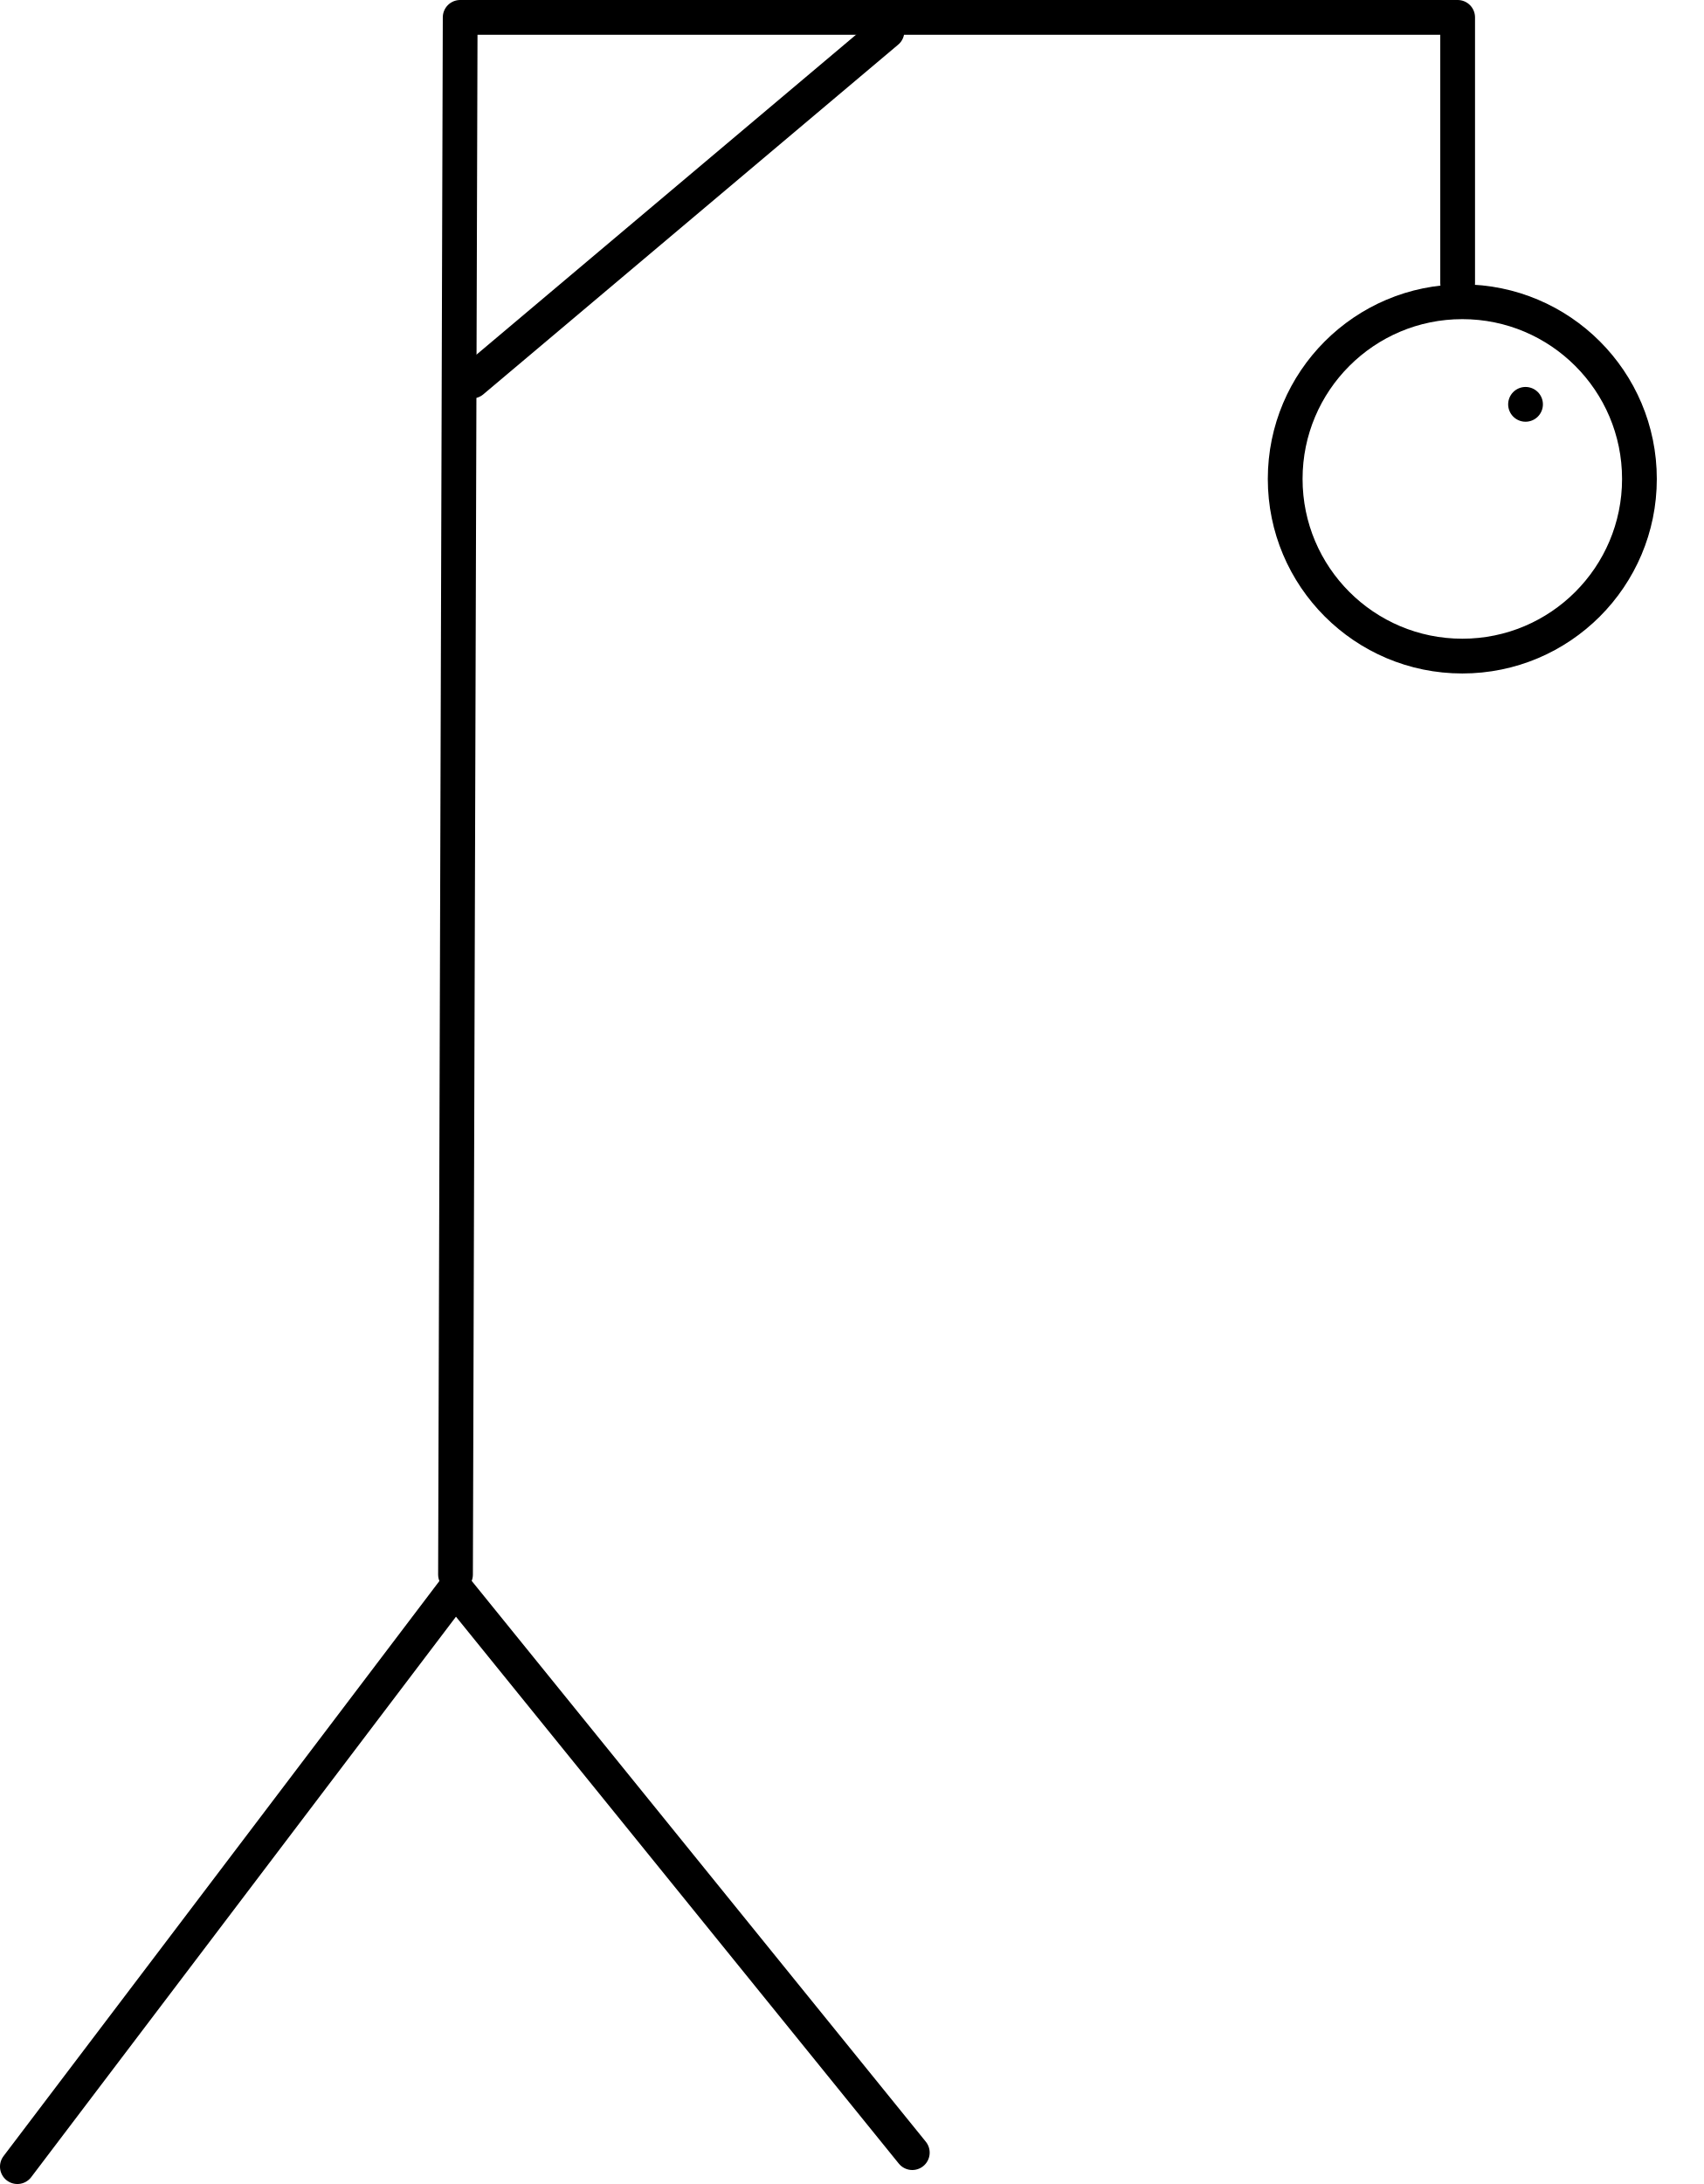
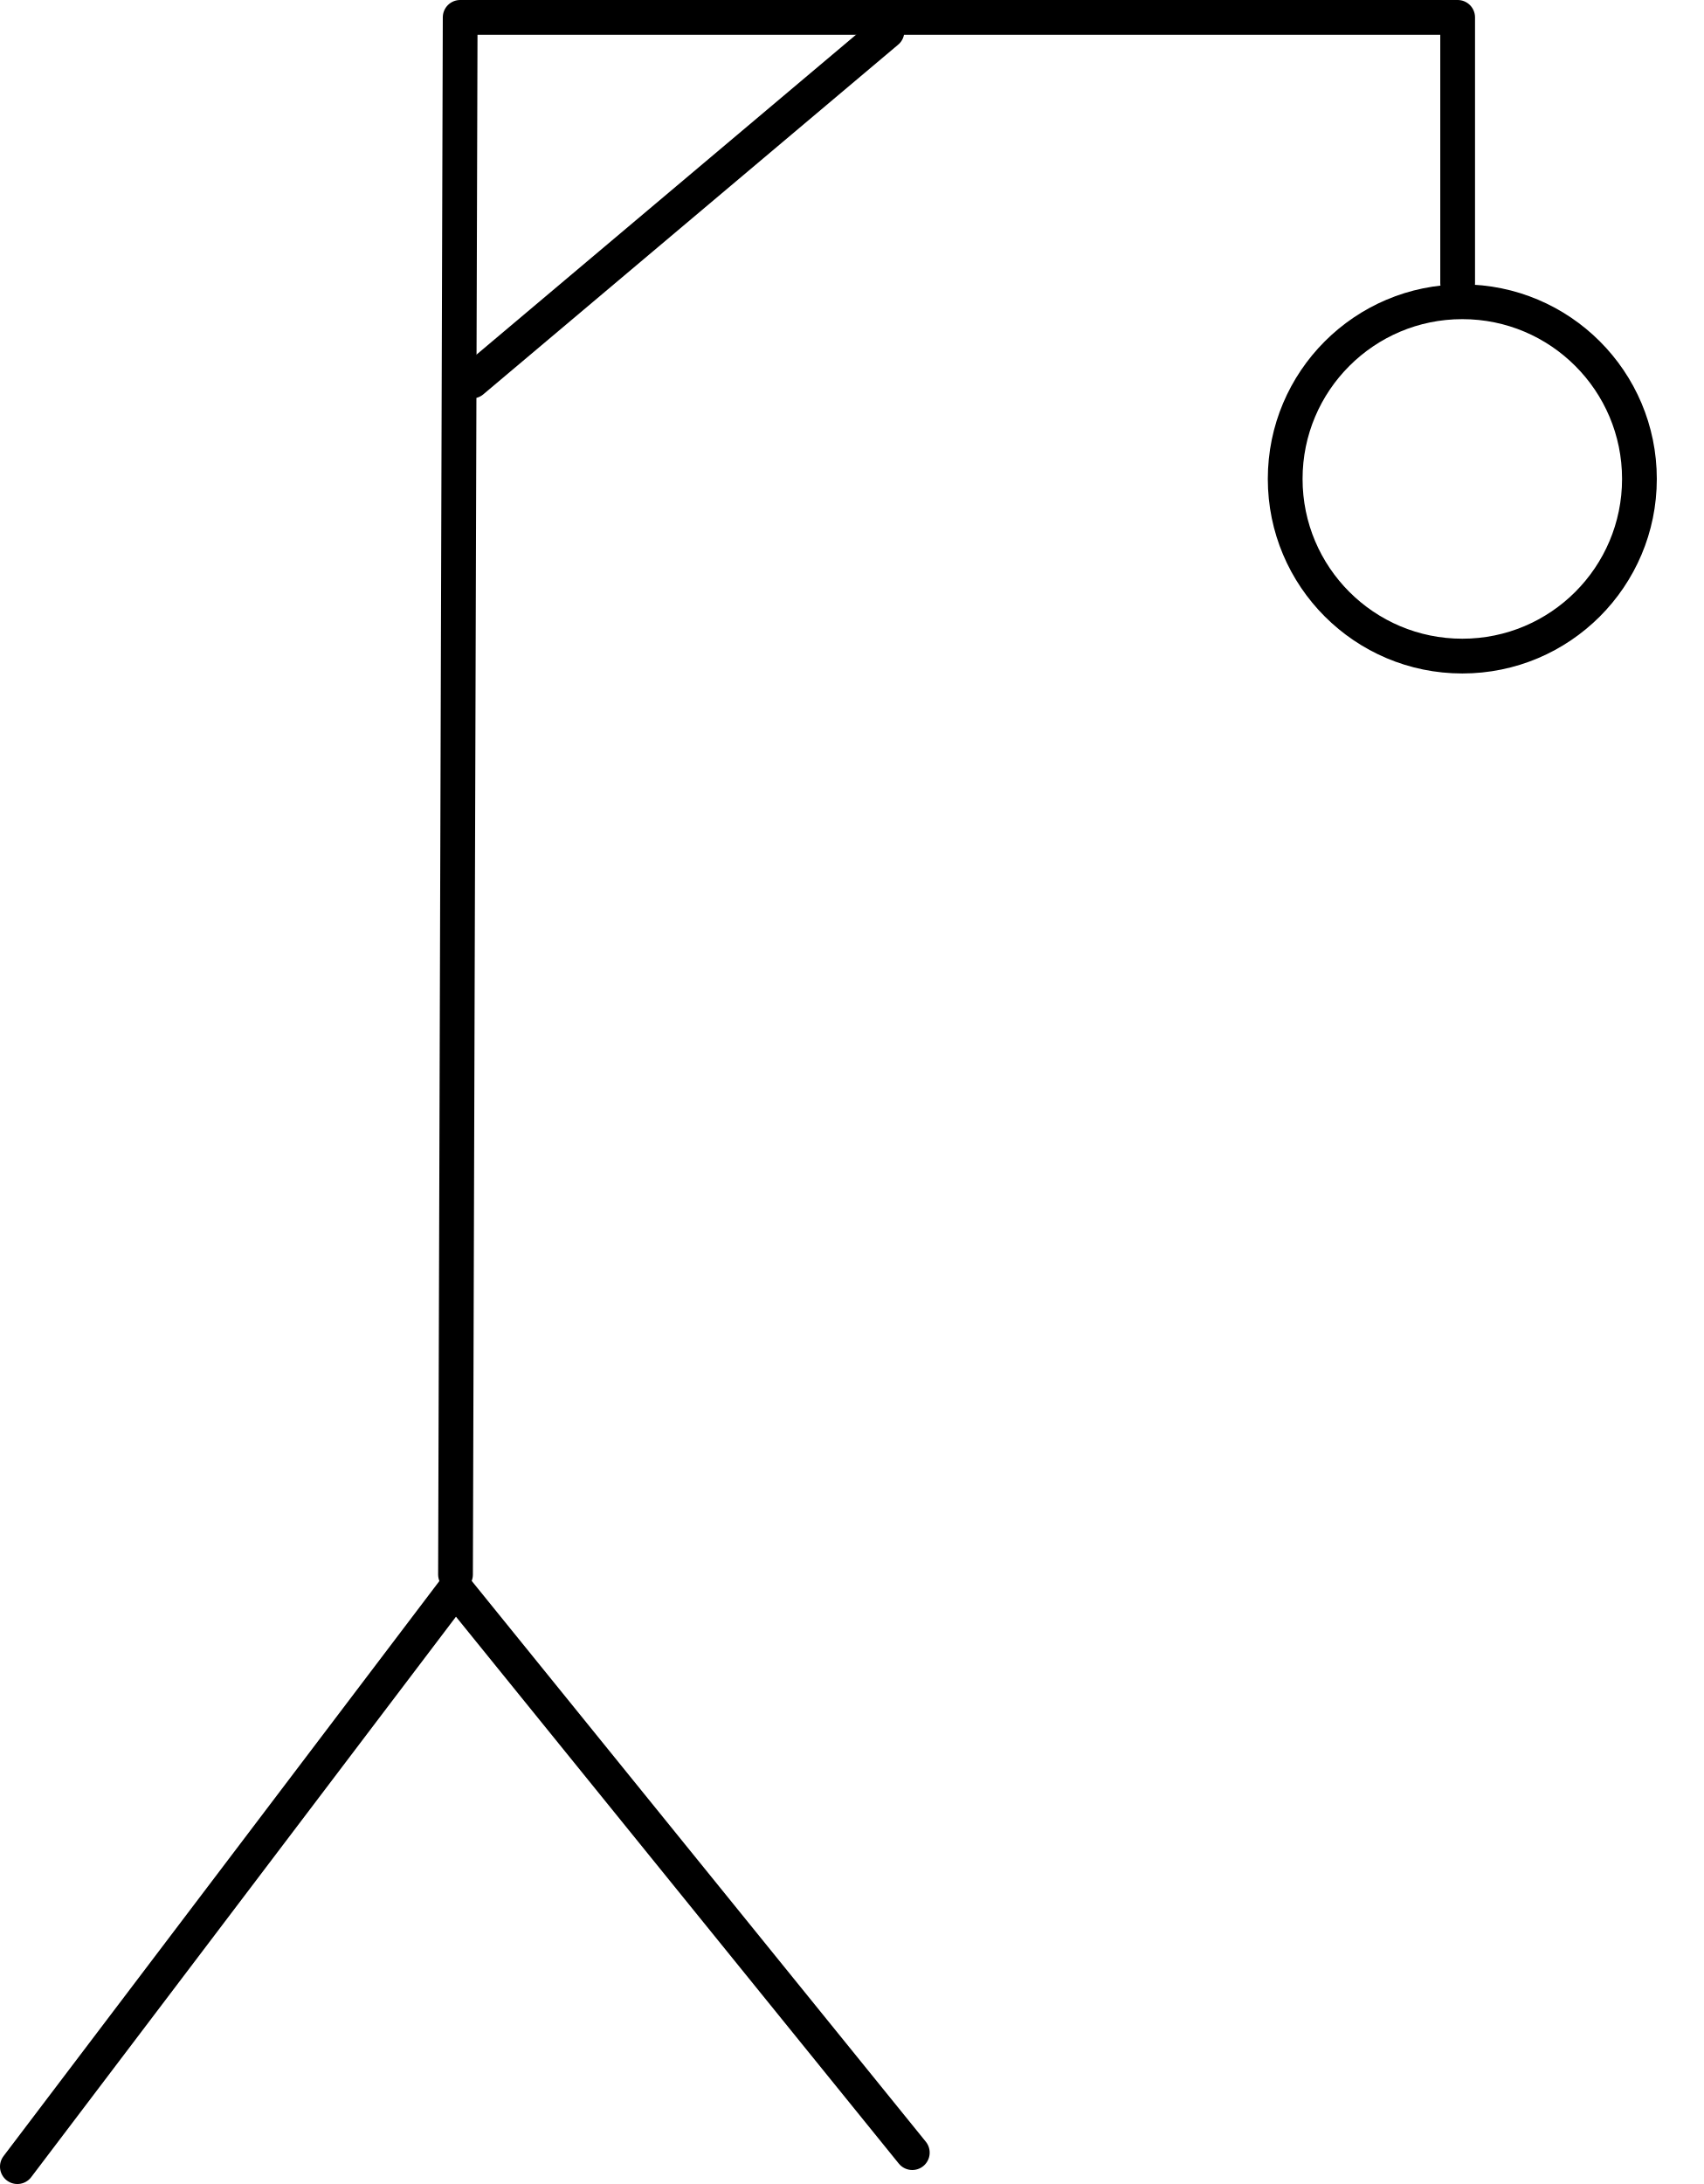
<svg xmlns="http://www.w3.org/2000/svg" width="129.674mm" height="166.226mm" viewBox="0 0 129.674 166.226" version="1.1" id="svg5">
  <defs id="defs2" />
  <g id="layer1" transform="translate(-27.57357,-94.83837)">
    <path style="fill:none;stroke:#000000;stroke-width:2.646;stroke-linecap:round;stroke-linejoin:round;stroke-dasharray:none;paint-order:fill markers stroke" d="m 28.896,259.742 33.355,-44 34.774,42.935" id="path792" />
    <path style="fill:none;stroke:#000000;stroke-width:2.646;stroke-linecap:round;stroke-linejoin:round;stroke-dasharray:none;paint-order:fill markers stroke" d="M 62.251,214.677 62.606,96.161 H 138.542 v 20.226" id="path3139" />
    <circle style="fill:none;stroke:#000000;stroke-width:2.646;stroke-linecap:round;stroke-linejoin:round;stroke-dasharray:none;paint-order:fill markers stroke" id="path3193" cx="138.897" cy="131.29" r="13.484" />
    <path style="fill:none;stroke:#000000;stroke-width:2.646;stroke-linecap:round;stroke-linejoin:round;stroke-dasharray:none;paint-order:fill markers stroke" d="M 63.516,123.839 95.097,97.226" id="path3202" />
-     <path style="fill:none;stroke:#000000;stroke-width:2.646;stroke-linecap:round;stroke-linejoin:round;stroke-dasharray:none;paint-order:fill markers stroke" d="M 143.71,125.613 Z" id="path5554" />
  </g>
</svg>
